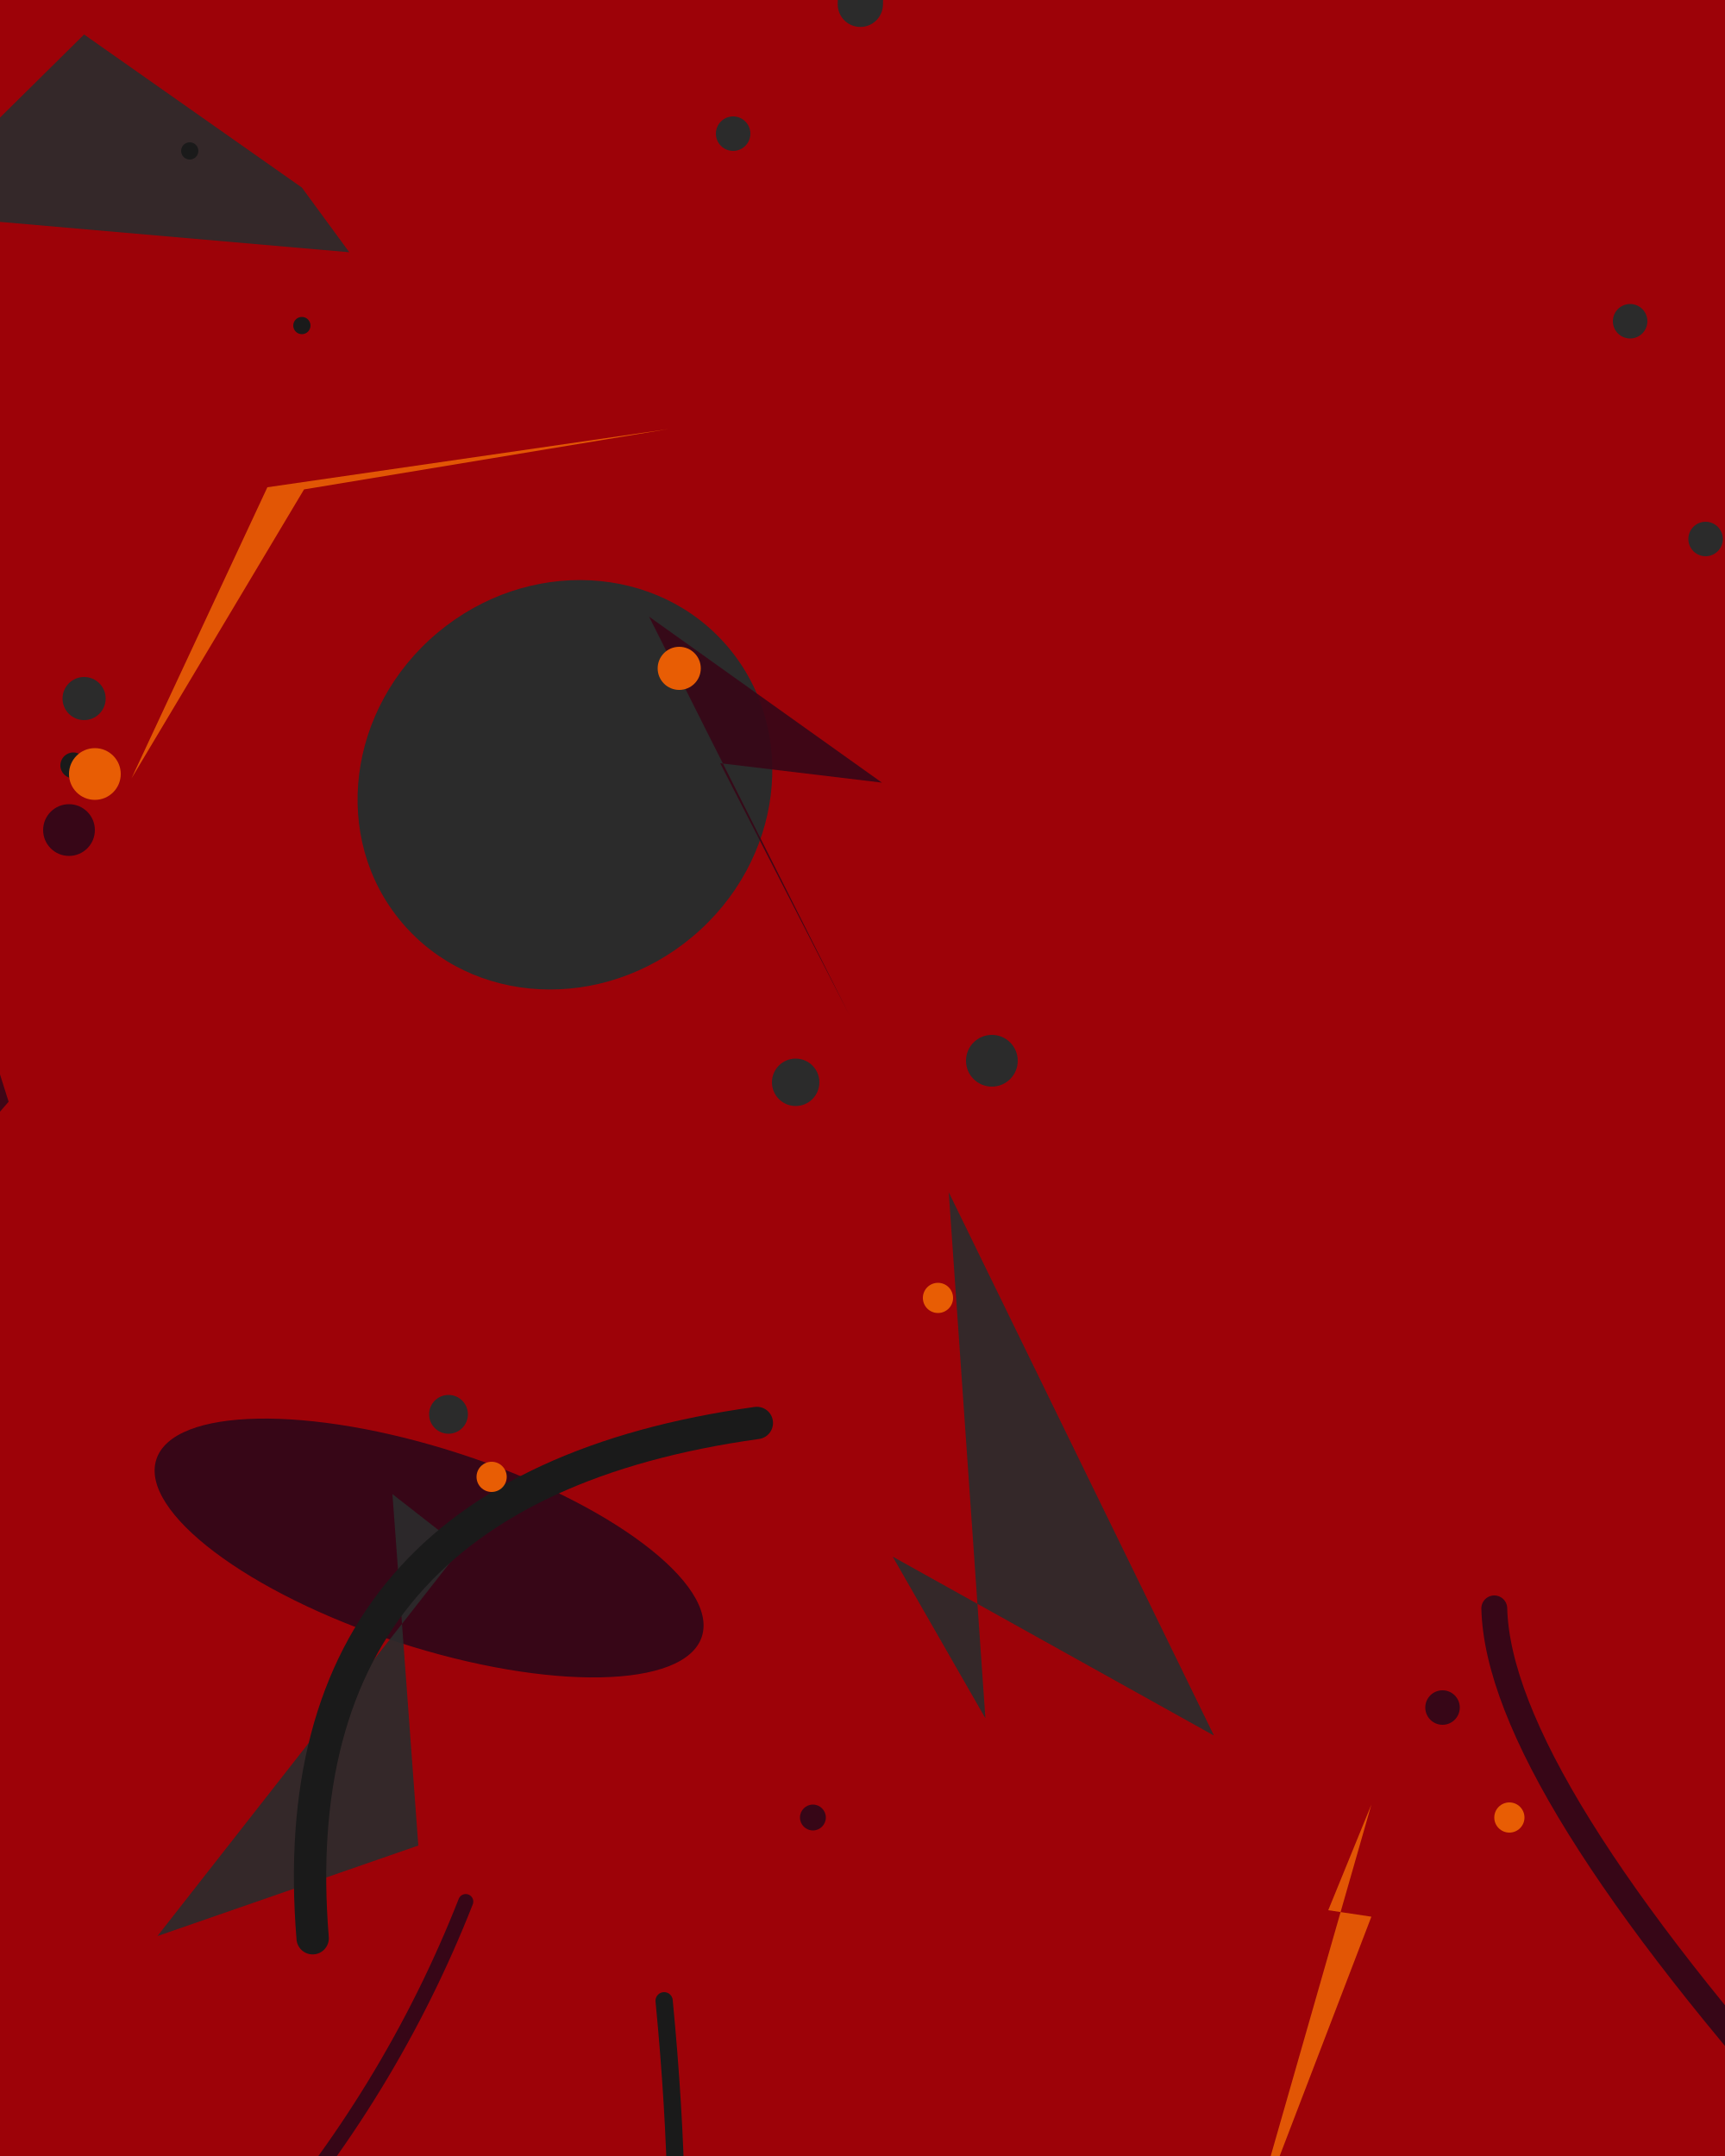
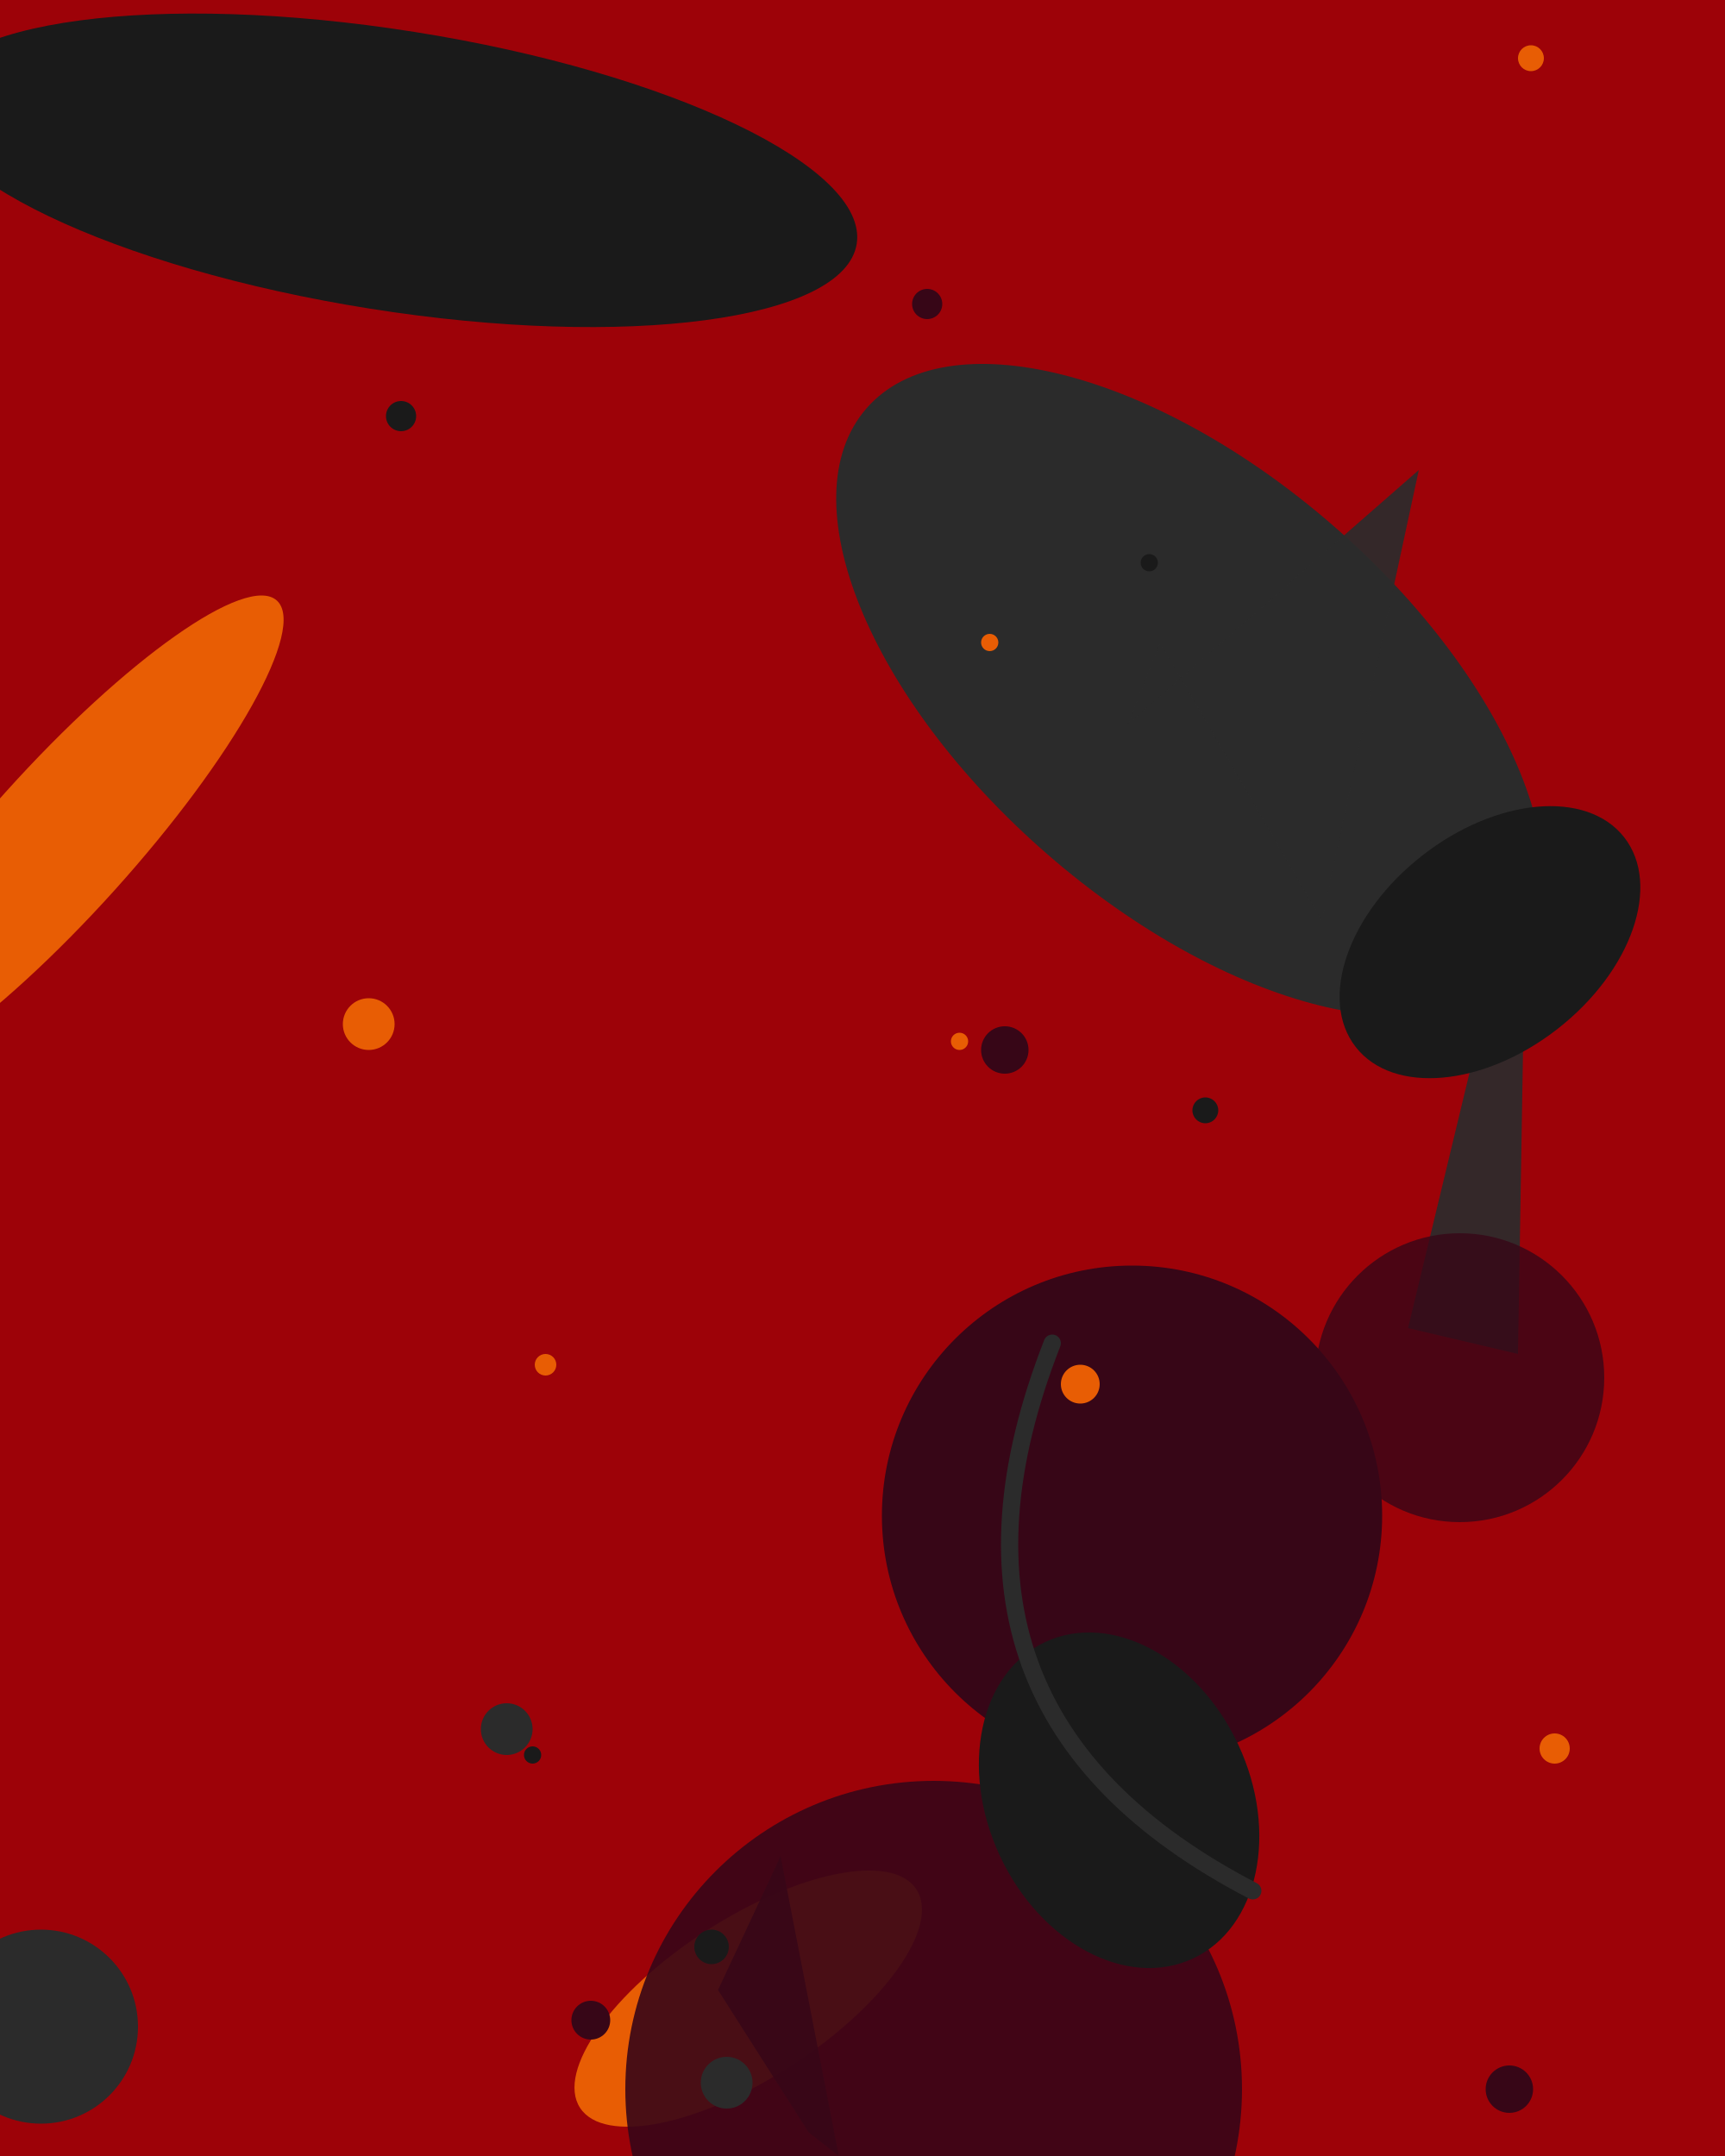
<svg xmlns="http://www.w3.org/2000/svg" viewBox="0 0 800 1000" width="800" height="1000">
  <rect width="800" height="1000" fill="#9d0208" />
-   <polygon points="636,889 616,886 636,837 577,1043" fill="#e85d04" opacity=".92" />
-   <polygon points="-66,592 -123,422 -55,324 4,511" fill="#370617" opacity=".92" />
-   <ellipse cx="262" cy="364" rx="99" ry="92" transform="rotate(140 262 364)" fill="#2b2b2b" />
-   <polygon points="440,553 457,797 414,722 563,805" fill="#2b2b2b" opacity=".92" />
-   <path d="M693 746 Q695 825 847 994" stroke="#370617" stroke-width="12" fill="none" stroke-linecap="round" />
-   <polygon points="334,354 409,363 301,286 394,471" fill="#370617" opacity=".92" />
-   <ellipse cx="199" cy="718" rx="133" ry="46" transform="rotate(18 199 718)" fill="#370617" />
-   <path d="M399 2 Q403 -210 533 -254" stroke="#2b2b2b" stroke-width="21" fill="none" stroke-linecap="round" />
-   <polygon points="214,718 182,693 194,856 73,898" fill="#2b2b2b" opacity=".92" />
-   <path d="M216 882 Q146 1060 -41 1176" stroke="#370617" stroke-width="7" fill="none" stroke-linecap="round" />
-   <polygon points="124,226 310,199 141,227 61,361" fill="#e85d04" opacity=".92" />
-   <path d="M351 660 Q128 691 145 899" stroke="#1a1a1a" stroke-width="15" fill="none" stroke-linecap="round" />
-   <path d="M308 928 Q327 1125 283 1206" stroke="#1a1a1a" stroke-width="8" fill="none" stroke-linecap="round" />
-   <polygon points="39,16 -45,99 162,117 140,87" fill="#2b2b2b" opacity=".92" />
-   <circle cx="228" cy="685" r="7" fill="#e85d04" />
-   <circle cx="32" cy="385" r="12" fill="#370617" />
-   <circle cx="756" cy="149" r="8" fill="#2b2b2b" />
-   <circle cx="700" cy="843" r="7" fill="#e85d04" />
-   <circle cx="435" cy="602" r="7" fill="#e85d04" />
-   <circle cx="791" cy="250" r="8" fill="#2b2b2b" />
-   <circle cx="208" cy="656" r="9" fill="#2b2b2b" />
-   <circle cx="39" cy="324" r="10" fill="#2b2b2b" />
-   <circle cx="88" cy="70" r="4" fill="#1a1a1a" />
-   <circle cx="669" cy="792" r="8" fill="#370617" />
-   <circle cx="460" cy="492" r="12" fill="#2b2b2b" />
-   <circle cx="340" cy="62" r="8" fill="#2b2b2b" />
-   <circle cx="140" cy="151" r="4" fill="#1a1a1a" />
-   <circle cx="377" cy="843" r="6" fill="#370617" />
-   <circle cx="315" cy="310" r="10" fill="#e85d04" />
-   <circle cx="34" cy="355" r="6" fill="#1a1a1a" />
-   <circle cx="369" cy="502" r="11" fill="#2b2b2b" />
-   <circle cx="44" cy="359" r="12" fill="#e85d04" />
+   <polygon points="692,454 708,386 704,628 653,616" fill="#2b2b2b" opacity=".92" />
+   <circle cx="677" cy="639" r="67" fill="#370617" opacity="0.8" />
+   <ellipse cx="347" cy="927" rx="93" ry="37" transform="rotate(147 347 927)" fill="#e85d04" />
+   <circle cx="525" cy="703" r="116" fill="#370617" opacity="1" />
+   <circle cx="19" cy="940" r="45" fill="#2b2b2b" opacity="1" />
+   <circle cx="433" cy="969" r="143" fill="#370617" opacity="0.9" />
+   <ellipse cx="552" cy="320" rx="199" ry="101" transform="rotate(41 552 320)" fill="#2b2b2b" />
+   <ellipse cx="519" cy="835" rx="61" ry="81" transform="rotate(155 519 835)" fill="#1a1a1a" />
+   <path d="M488 623 Q421 794 581 877" stroke="#2b2b2b" stroke-width="8" fill="none" stroke-linecap="round" />
+   <polygon points="389,1000 362,861 333,923 375,989" fill="#370617" opacity=".92" />
+   <ellipse cx="28" cy="390" rx="150" ry="34" transform="rotate(132 28 390)" fill="#e85d04" />
+   <ellipse cx="691" cy="437" rx="51" ry="79" transform="rotate(52 691 437)" fill="#1a1a1a" />
+   <ellipse cx="182" cy="79" rx="218" ry="65" transform="rotate(9 182 79)" fill="#1a1a1a" />
+   <polygon points="658,218 613,427 538,298 523,336" fill="#2b2b2b" opacity=".92" />
+   <circle cx="466" cy="487" r="11" fill="#370617" />
+   <circle cx="171" cy="475" r="12" fill="#e85d04" />
+   <circle cx="186" cy="193" r="7" fill="#1a1a1a" />
+   <circle cx="274" cy="937" r="9" fill="#370617" />
+   <circle cx="247" cy="814" r="4" fill="#1a1a1a" />
+   <circle cx="253" cy="633" r="5" fill="#e85d04" />
+   <circle cx="559" cy="515" r="6" fill="#1a1a1a" />
+   <circle cx="330" cy="903" r="8" fill="#1a1a1a" />
+   <circle cx="235" cy="802" r="12" fill="#2b2b2b" />
+   <circle cx="501" cy="642" r="9" fill="#e85d04" />
+   <circle cx="700" cy="969" r="11" fill="#370617" />
+   <circle cx="459" cy="298" r="4" fill="#e85d04" />
+   <circle cx="337" cy="966" r="12" fill="#2b2b2b" />
+   <circle cx="721" cy="811" r="7" fill="#e85d04" />
+   <circle cx="533" cy="261" r="4" fill="#1a1a1a" />
+   <circle cx="710" cy="27" r="6" fill="#e85d04" />
+   <circle cx="430" cy="141" r="7" fill="#370617" />
+   <circle cx="445" cy="483" r="4" fill="#e85d04" />
</svg>
